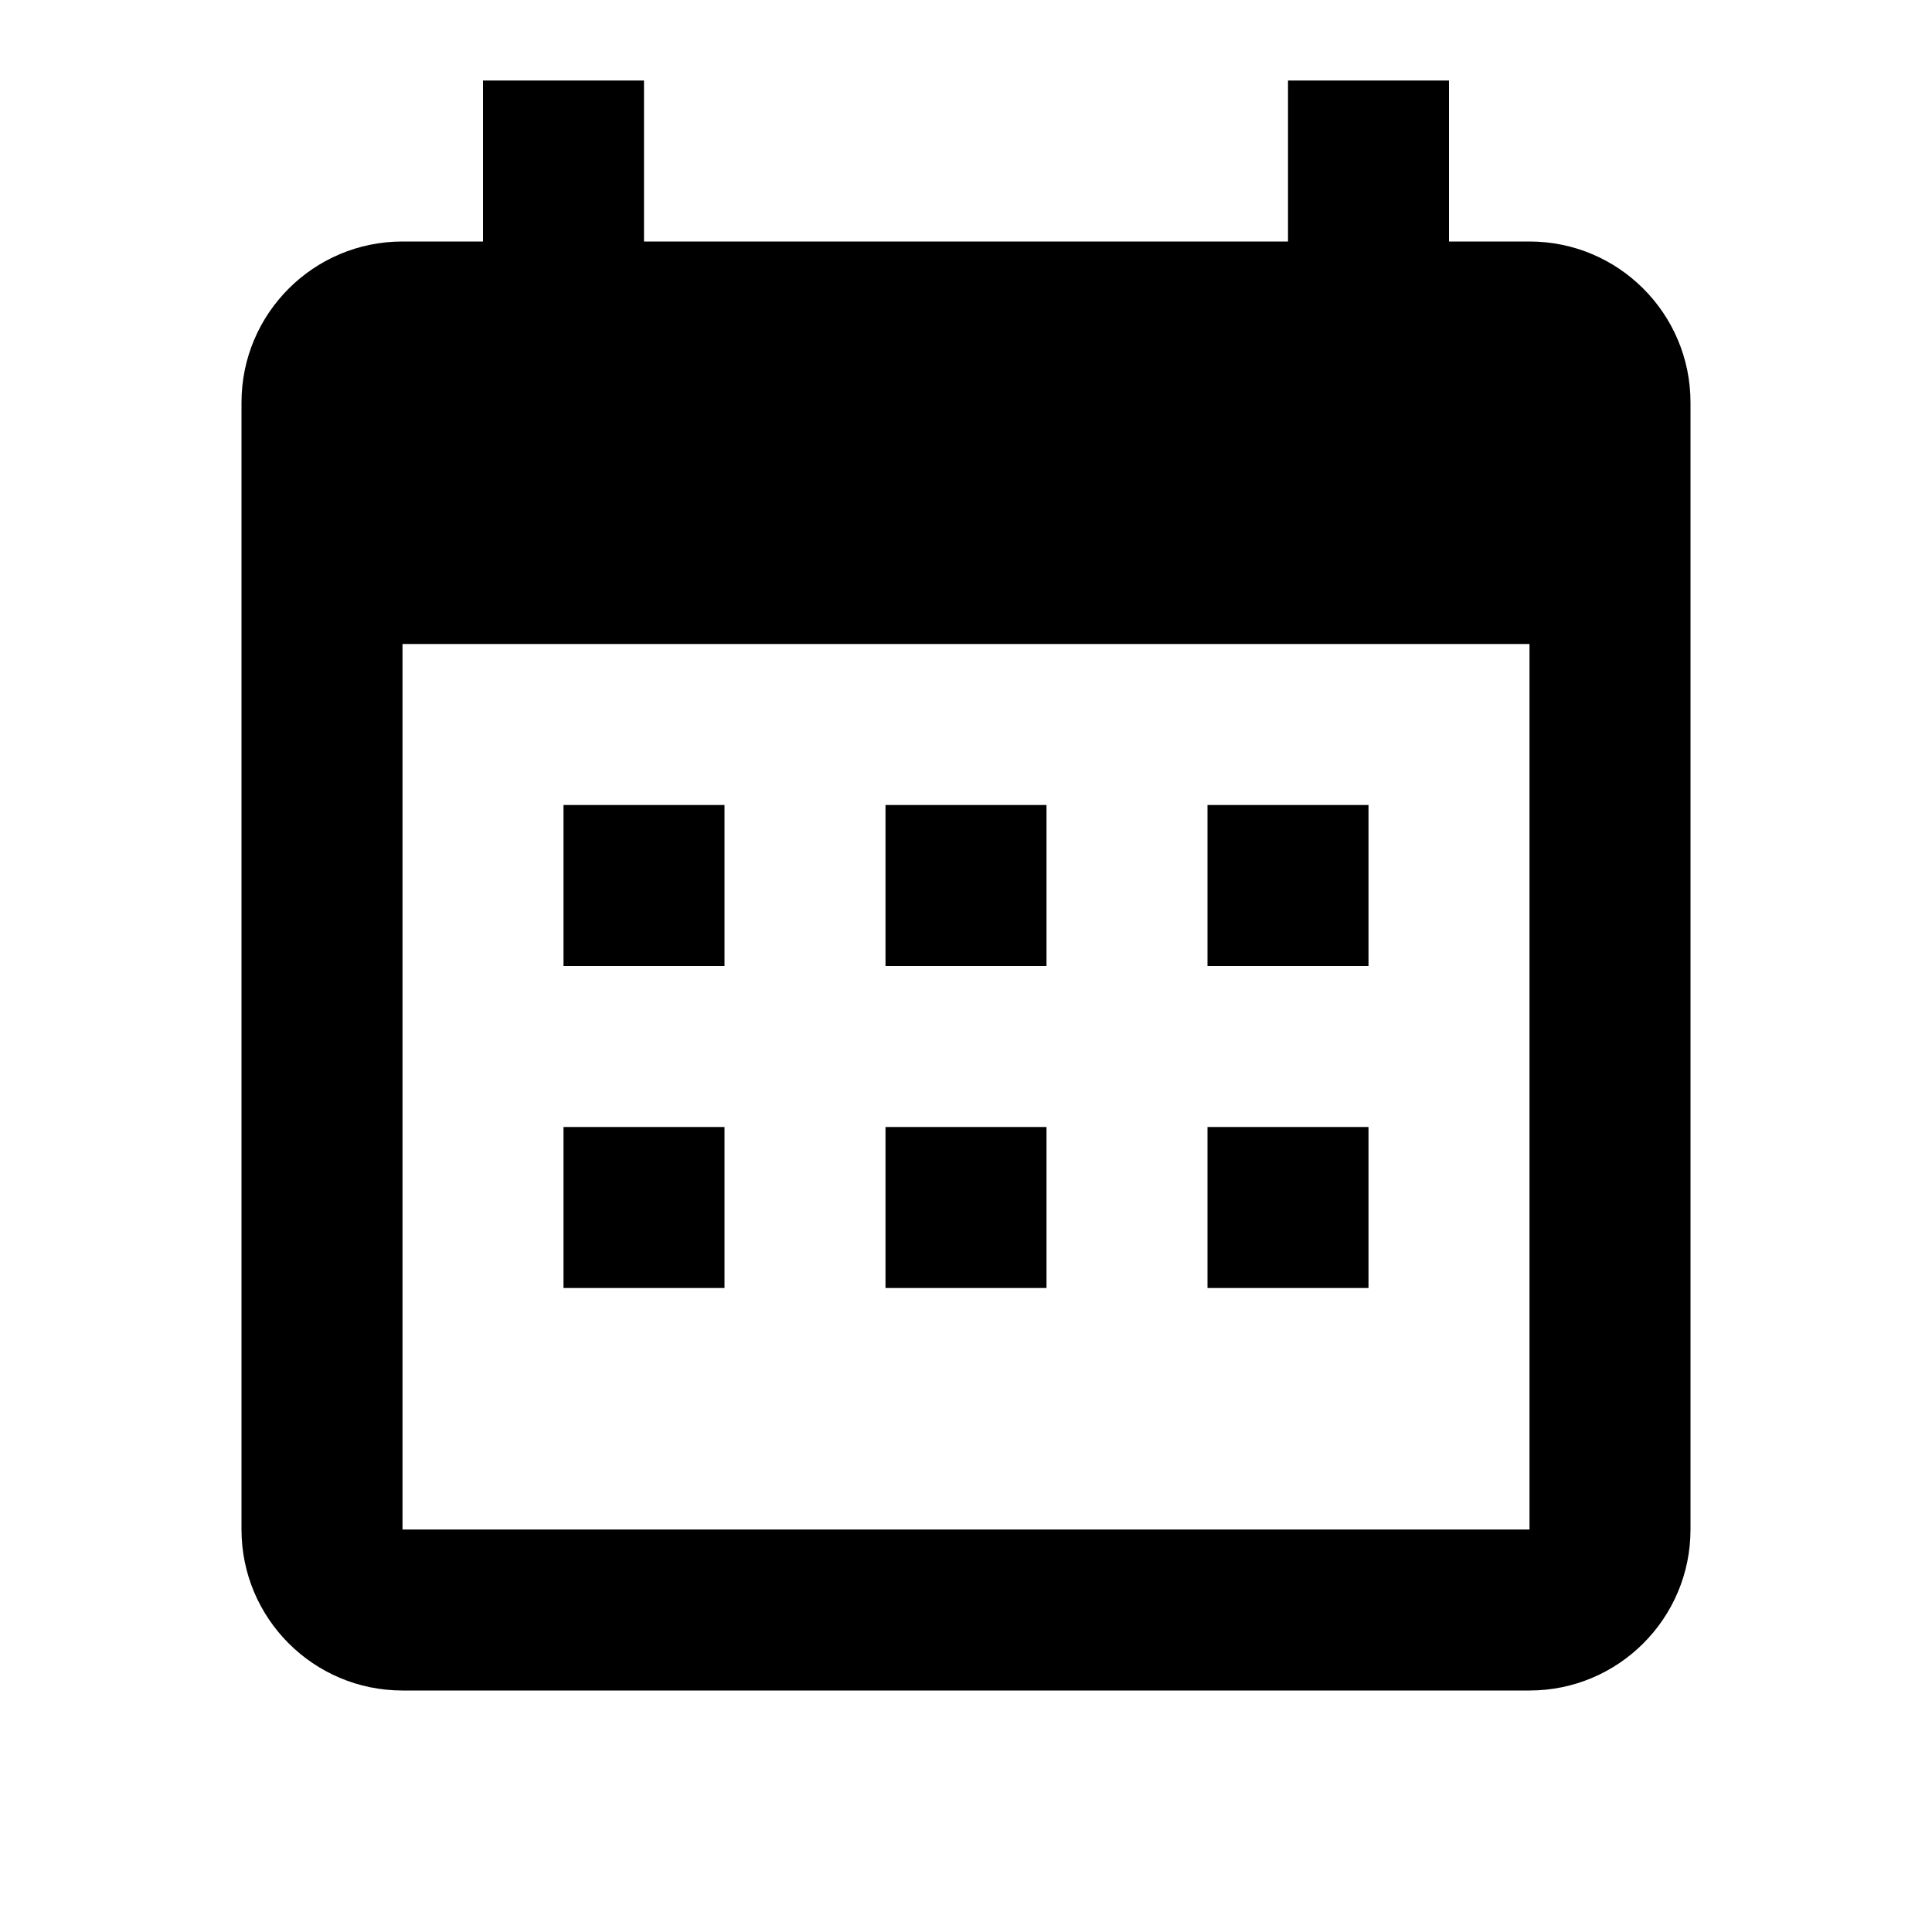
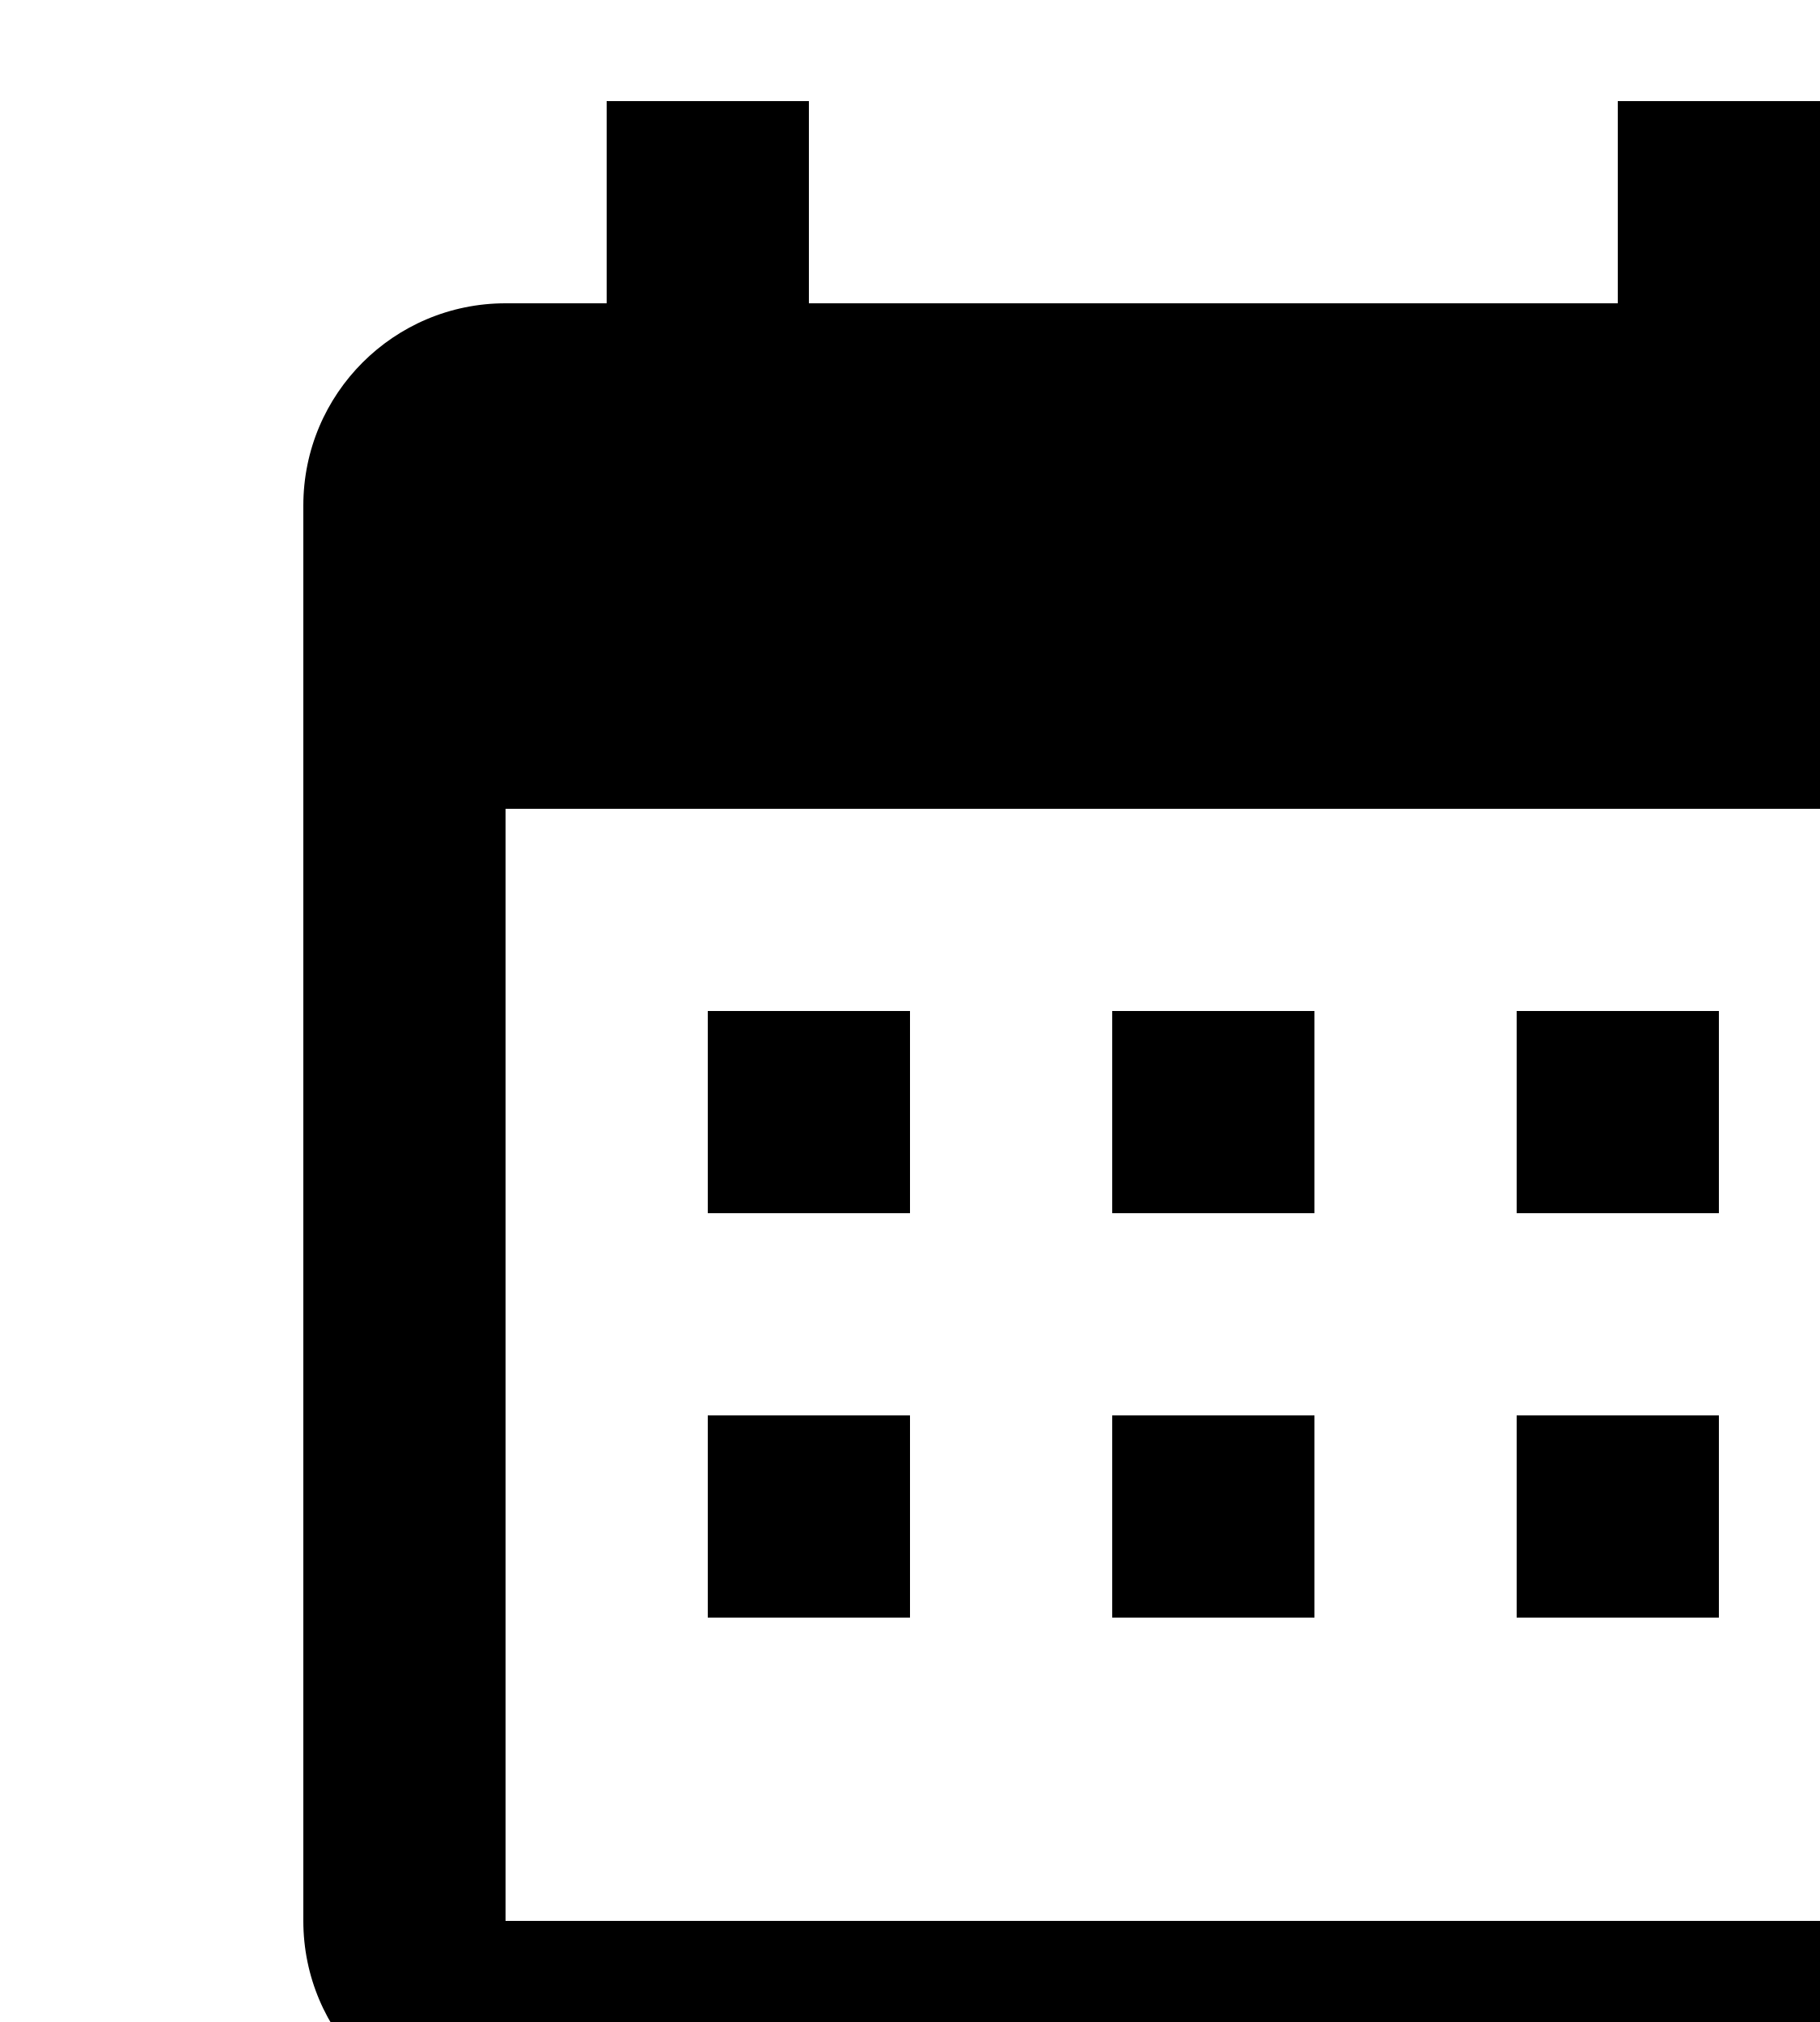
- <svg xmlns="http://www.w3.org/2000/svg" class="svg-icon" role="img" width="24" height="24">
+ <svg xmlns="http://www.w3.org/2000/svg" class="svg-icon" role="img" viewbox="0 0 24 24">
  <path d="M9 10v2H7v-2h2zm4 0v2h-2v-2h2zm4 0v2h-2v-2h2zm2-7a2 2 0 0 1 2 2v14a2 2 0 0 1-2 2H5a2 2 0 0 1-2-2V5a2 2 0 0 1 2-2h1V1h2v2h8V1h2v2h1zm0 16V8H5v11h14zM9 14v2H7v-2h2zm4 0v2h-2v-2h2zm4 0v2h-2v-2h2z" />
</svg>
